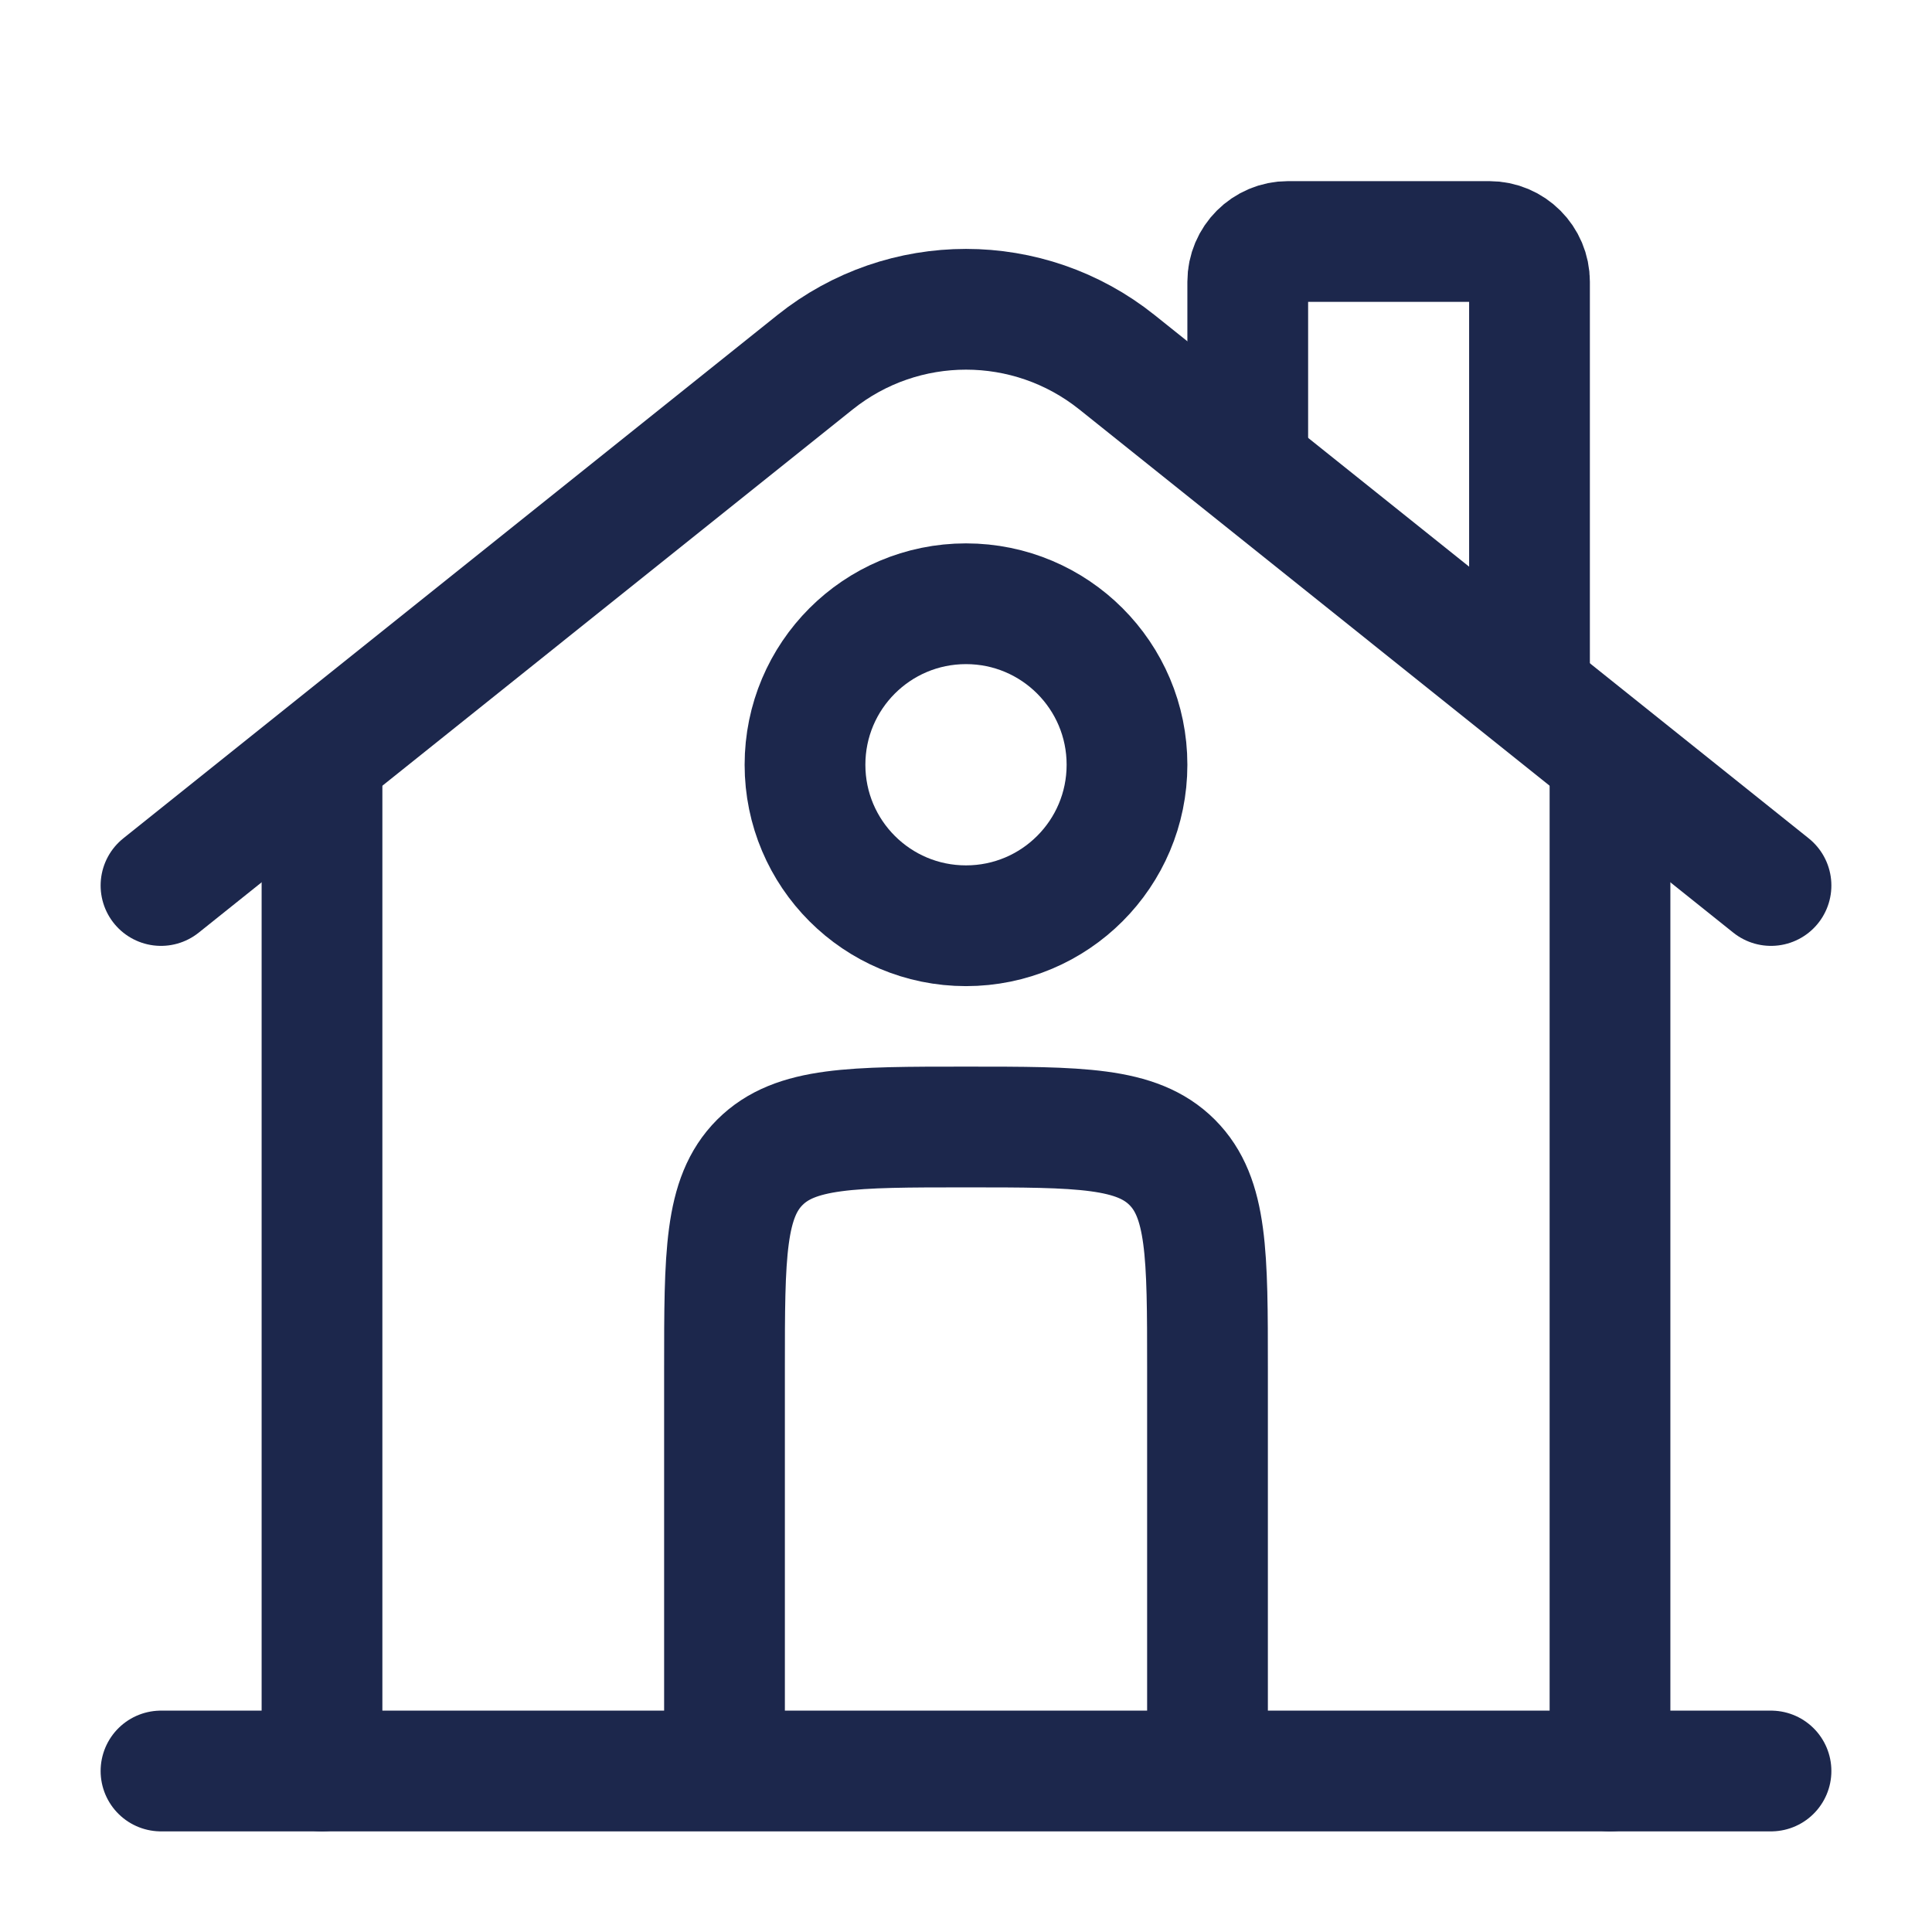
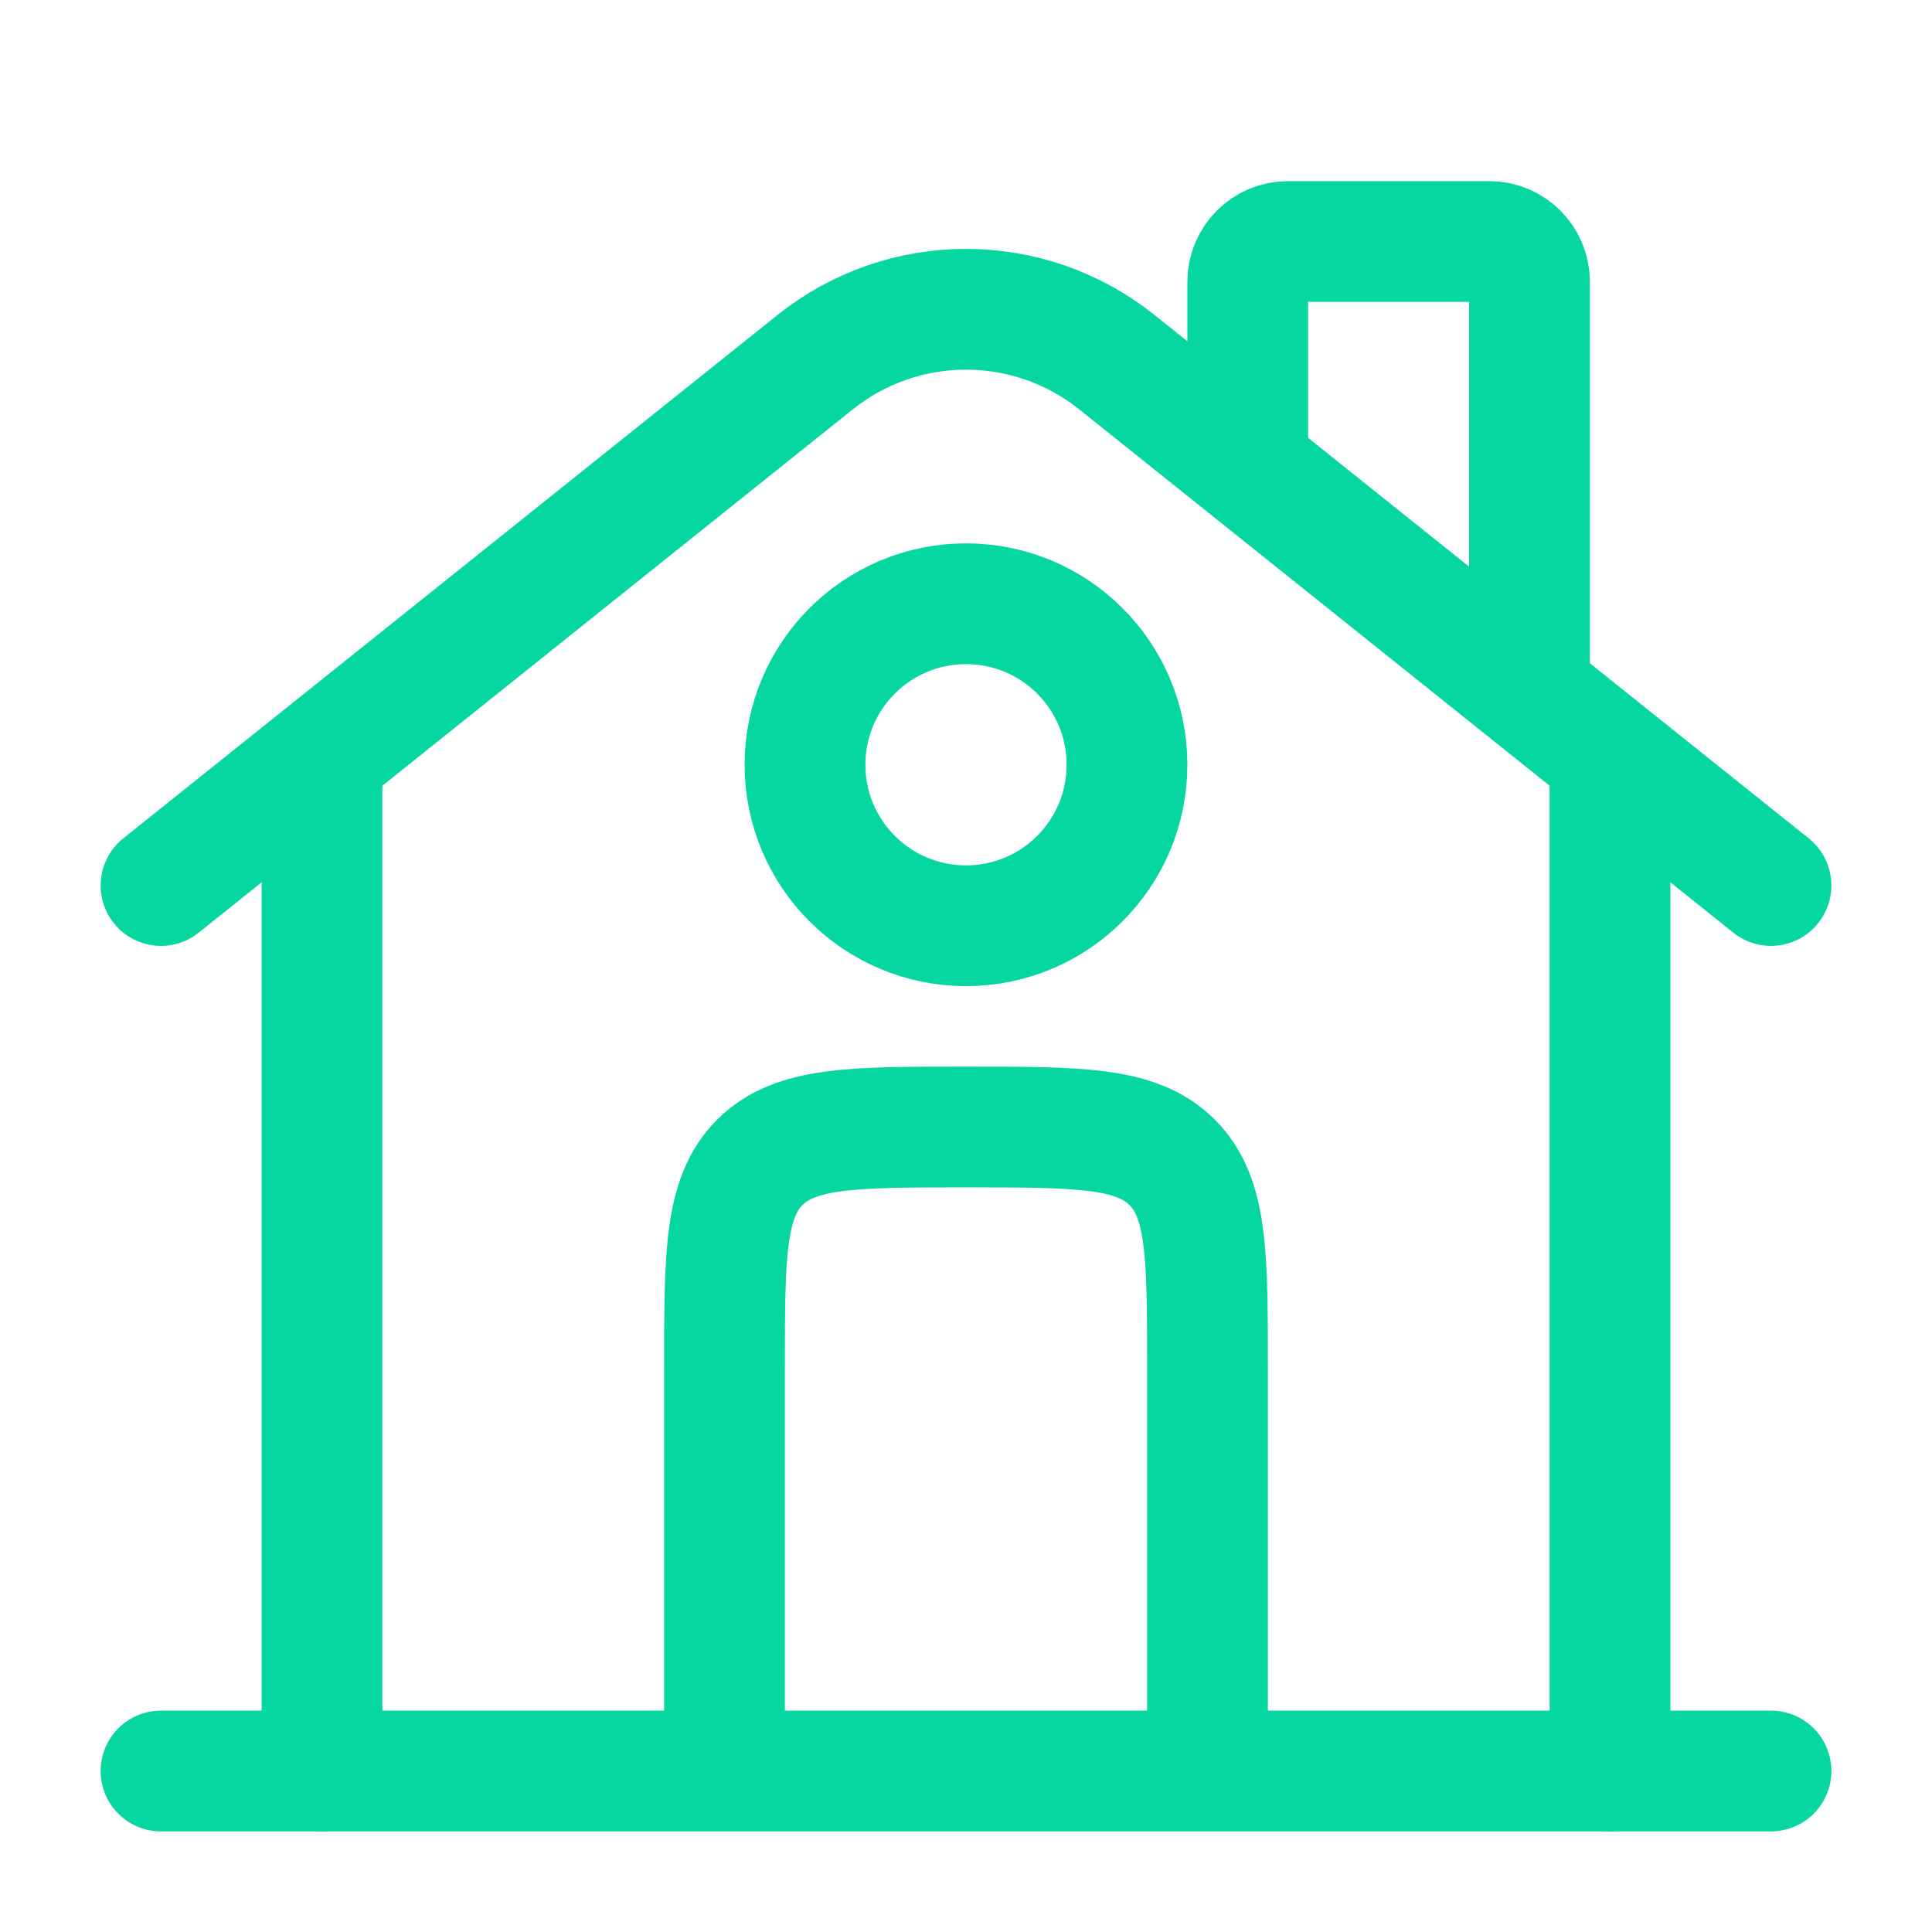
<svg xmlns="http://www.w3.org/2000/svg" width="80px" height="80px" viewBox="0 0 24 24" fill="none">
-   <path d="M22 22L2 22" stroke="#1C274C" stroke-width="1.5" stroke-linecap="round" />
-   <path d="M2 11L10.126 4.499C11.222 3.623 12.778 3.623 13.874 4.499L22 11" stroke="#1C274C" stroke-width="1.5" stroke-linecap="round" />
-   <path d="M15.5 5.5V3.5C15.5 3.224 15.724 3 16 3H18.5C18.776 3 19 3.224 19 3.5V8.5" stroke="#1C274C" stroke-width="1.5" stroke-linecap="round" />
-   <path d="M4 22V9.5" stroke="#1C274C" stroke-width="1.5" stroke-linecap="round" />
-   <path d="M20 22V9.5" stroke="#1C274C" stroke-width="1.5" stroke-linecap="round" />
-   <path d="M15 22V17C15 15.586 15 14.879 14.561 14.439C14.121 14 13.414 14 12 14C10.586 14 9.879 14 9.439 14.439C9 14.879 9 15.586 9 17V22" stroke="#1C274C" stroke-width="1.5" />
-   <path d="M14 9.5C14 10.605 13.105 11.5 12 11.5C10.895 11.5 10 10.605 10 9.5C10 8.395 10.895 7.5 12 7.5C13.105 7.5 14 8.395 14 9.5Z" stroke="#1C274C" stroke-width="1.5" />
+   <path d="M22 22L2 22" stroke="#06D6A0" stroke-width="1.5" stroke-linecap="round" />
+   <path d="M2 11L10.126 4.499C11.222 3.623 12.778 3.623 13.874 4.499L22 11" stroke="#06D6A0" stroke-width="1.5" stroke-linecap="round" />
+   <path d="M15.5 5.5V3.5C15.5 3.224 15.724 3 16 3H18.5C18.776 3 19 3.224 19 3.5V8.5" stroke="#06D6A0" stroke-width="1.5" stroke-linecap="round" />
+   <path d="M4 22V9.5" stroke="#06D6A0" stroke-width="1.5" stroke-linecap="round" />
+   <path d="M20 22V9.5" stroke="#06D6A0" stroke-width="1.5" stroke-linecap="round" />
+   <path d="M15 22V17C15 15.586 15 14.879 14.561 14.439C14.121 14 13.414 14 12 14C10.586 14 9.879 14 9.439 14.439C9 14.879 9 15.586 9 17V22" stroke="#06D6A0" stroke-width="1.5" />
+   <path d="M14 9.5C14 10.605 13.105 11.5 12 11.5C10.895 11.5 10 10.605 10 9.5C10 8.395 10.895 7.5 12 7.5C13.105 7.5 14 8.395 14 9.5Z" stroke="#06D6A0" stroke-width="1.5" />
</svg>
